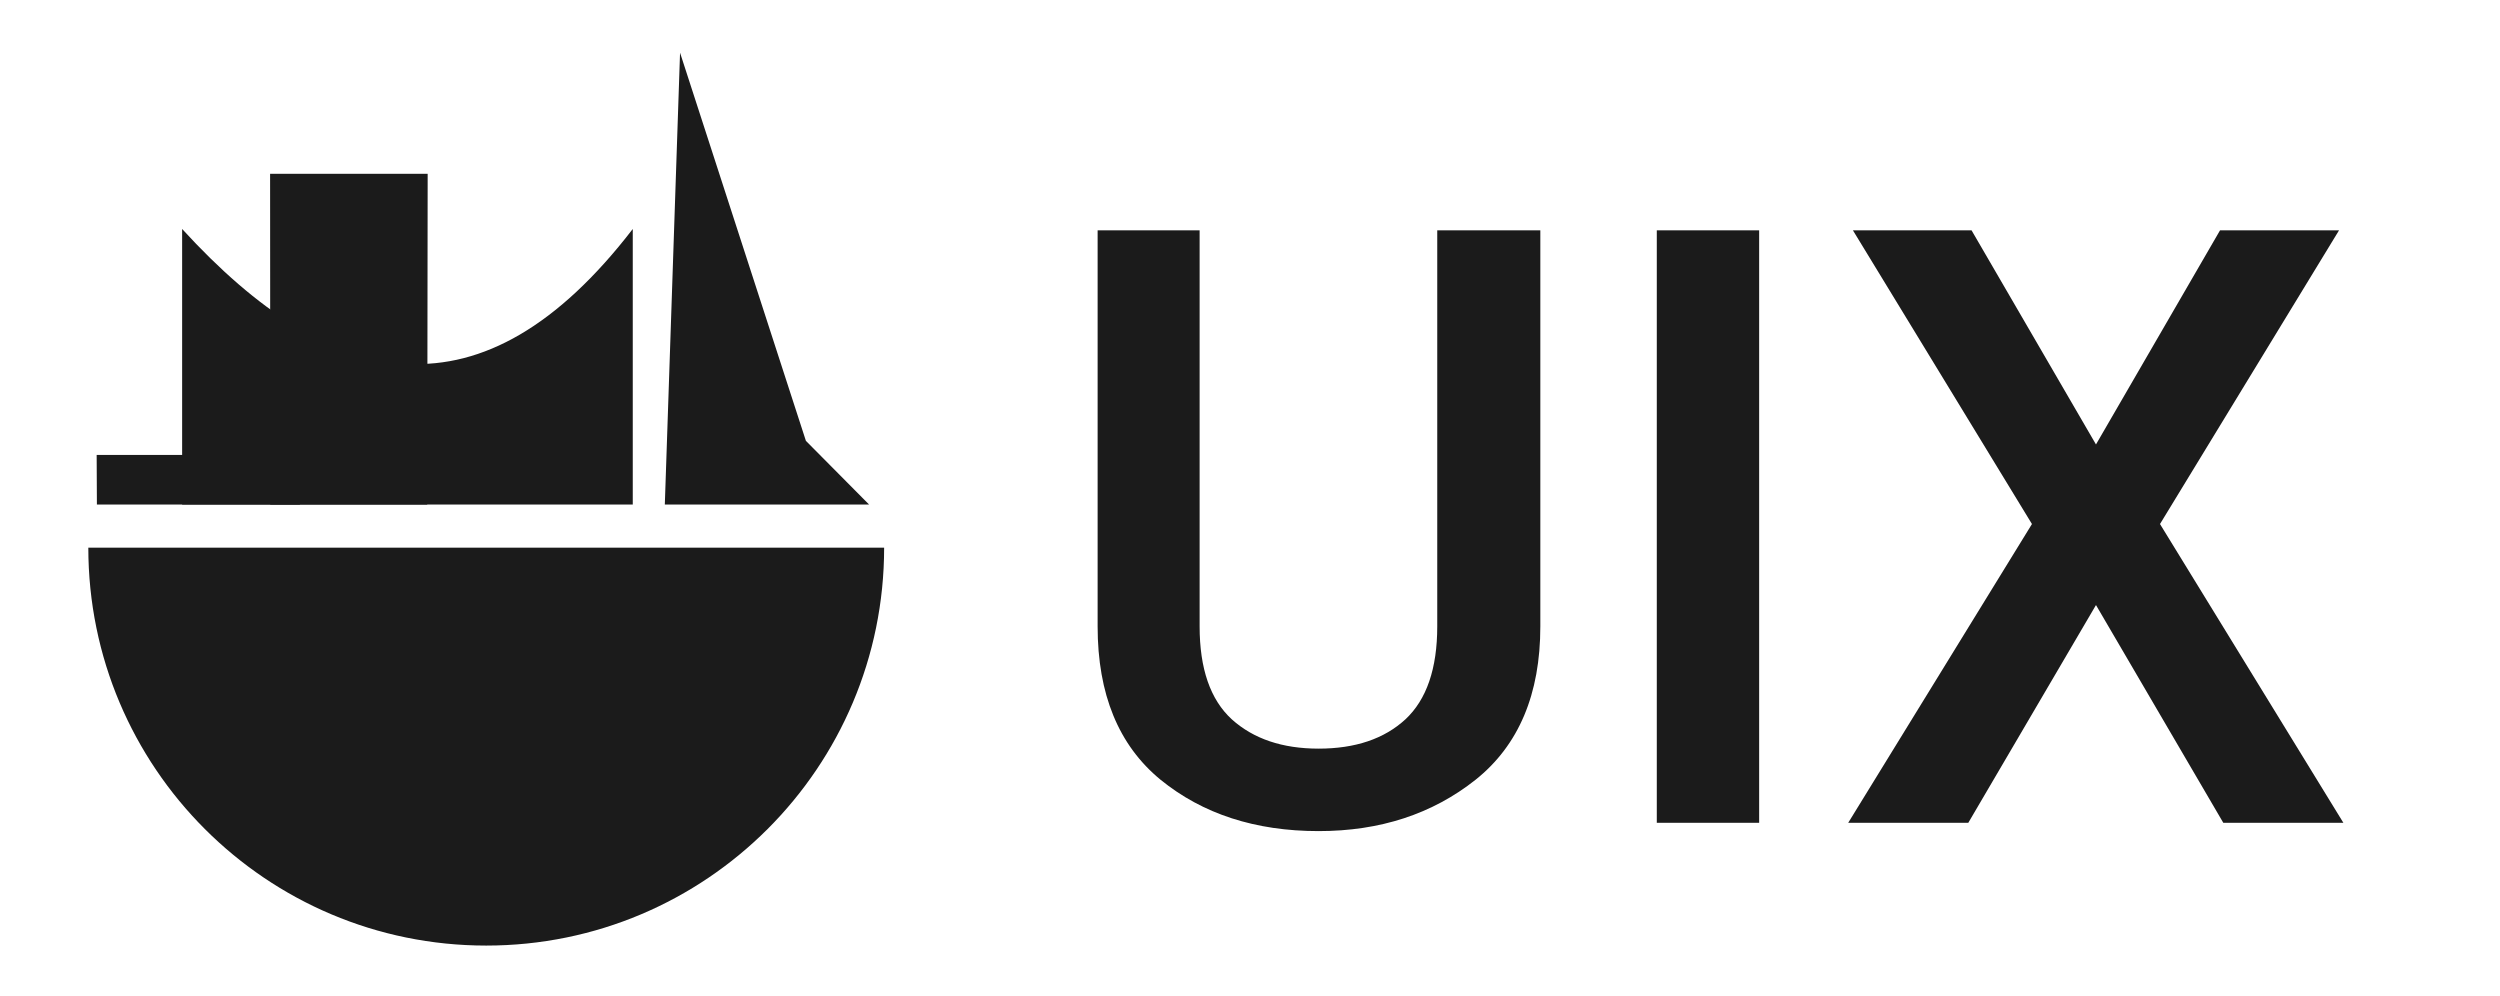
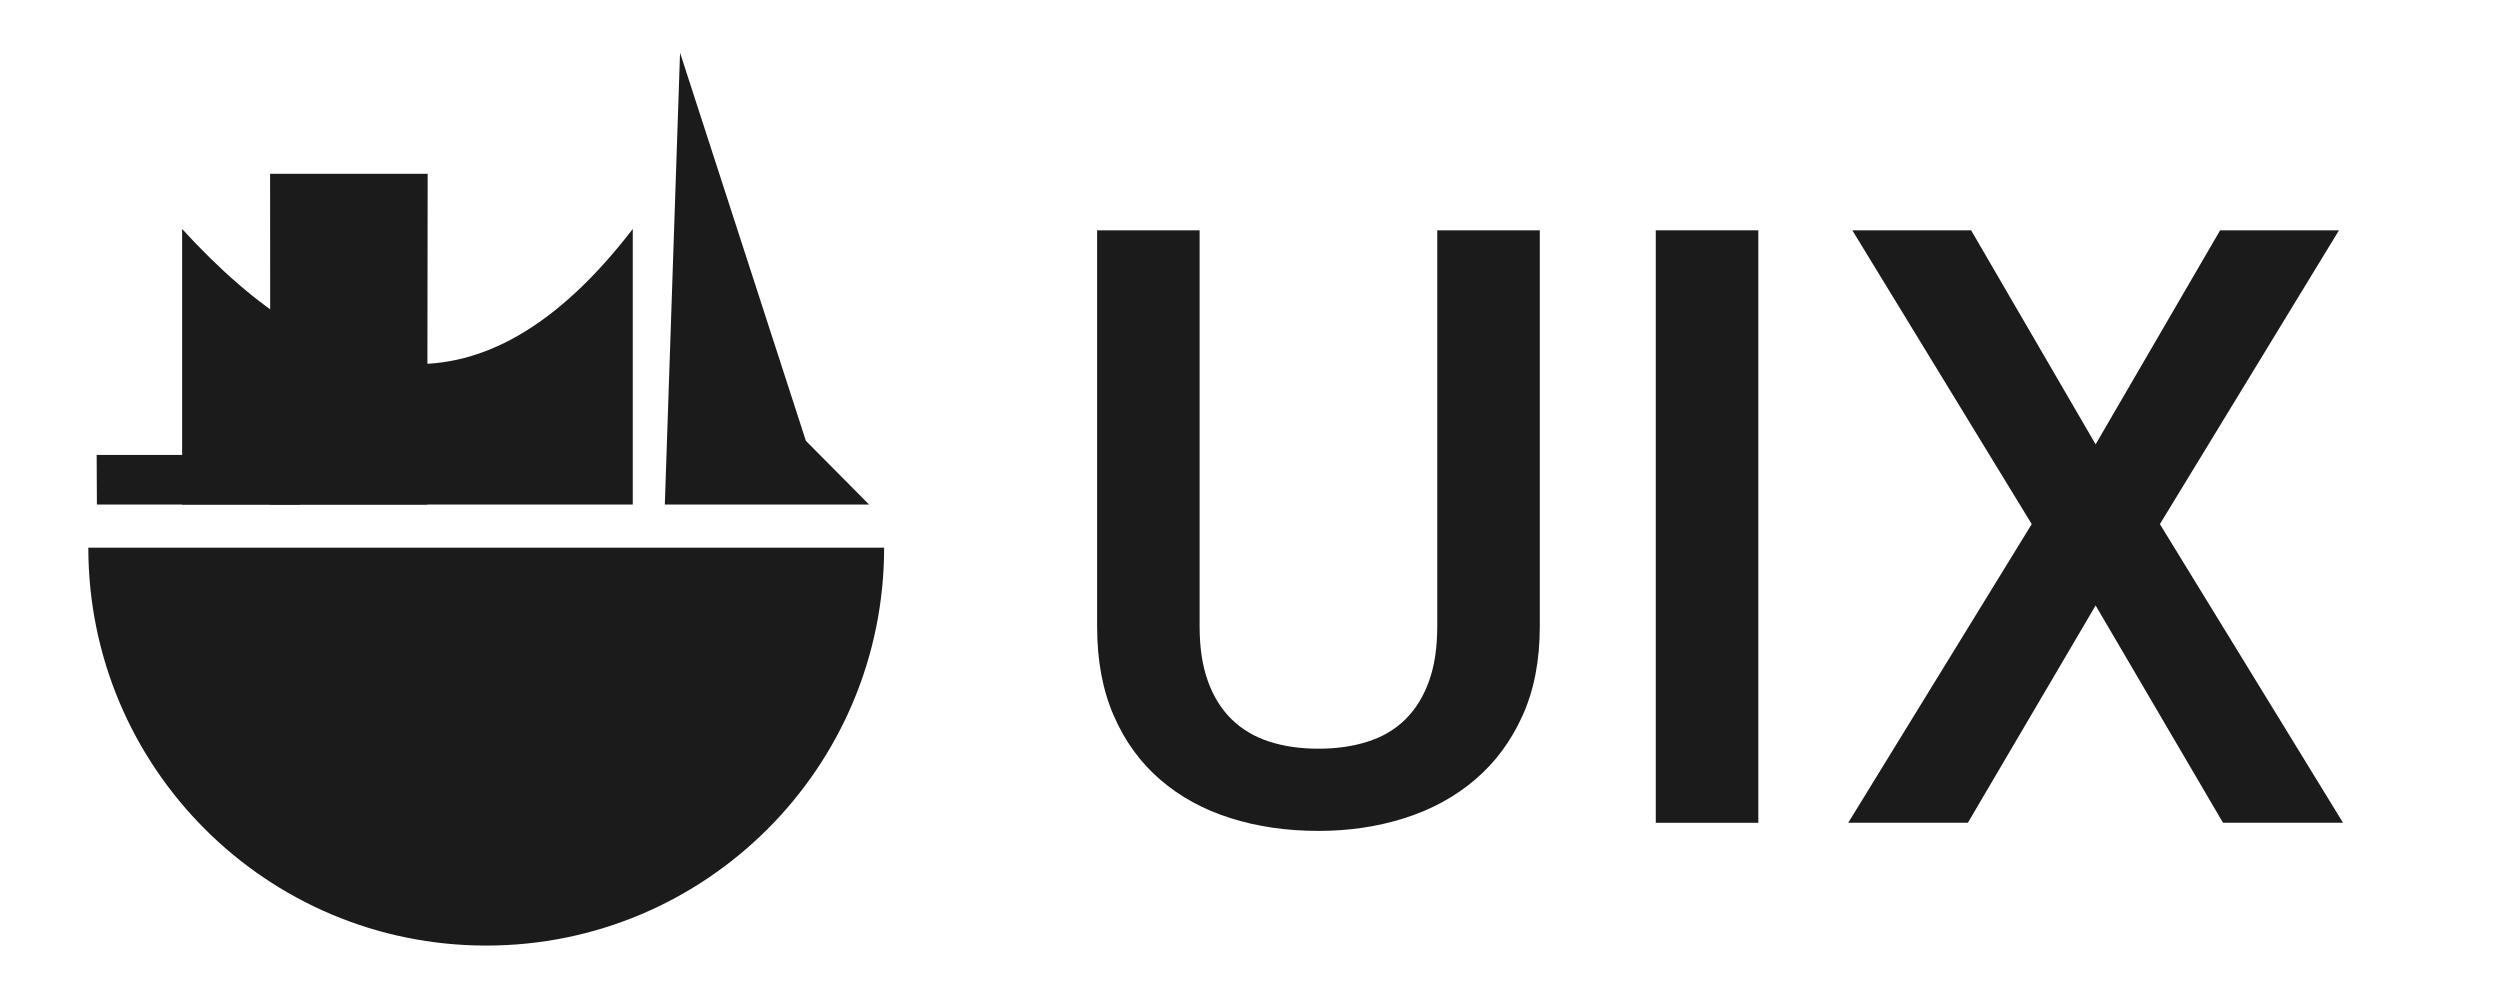
<svg xmlns="http://www.w3.org/2000/svg" width="100%" height="100%" viewBox="0 0 108 43" version="1.1" xml:space="preserve" style="fill-rule:evenodd;clip-rule:evenodd;stroke-linejoin:round;stroke-miterlimit:2;">
  <g transform="matrix(1,0,0,1,-643.95,-216.24)">
    <g id="Artboard3" transform="matrix(2.5562,0,0,1,380.15,216.15)">
      <rect x="103.2" y="0.091" width="42.116" height="42.116" style="fill:none;" />
      <g transform="matrix(0.310431,0,0,0.793524,99.4268,-434.293)">
        <g transform="matrix(1.08818,0,0,1.08818,0.292156,-169.452)">
          <path d="M15.32,686.171C15.32,697.165 24.232,706.078 35.227,706.078C46.222,706.078 55.134,697.165 55.134,686.171L35.227,686.171L15.32,686.171Z" style="fill:rgb(27,27,27);" />
        </g>
        <g transform="matrix(1,0,0,1,0.0701575,-93.6415)">
          <path d="M48.278,668.517L49.107,643.921L55.958,665.051L59.396,668.517L48.278,668.517Z" style="fill:rgb(27,27,27);" />
        </g>
        <g transform="matrix(1,0,0,1,0.0701575,-93.6415)">
          <path d="M46.533,668.517L22,668.517L22,653.517C30.178,662.464 38.355,664.147 46.533,653.517L46.533,668.517Z" style="fill:rgb(27,27,27);" />
        </g>
        <g transform="matrix(1,0,0,1,0.0701575,-93.6415)">
          <path d="M35.343,668.517L26.8,668.517L26.789,650.513L35.367,650.513L35.343,668.517Z" style="fill:rgb(27,27,27);" />
        </g>
        <g transform="matrix(1,0,0,1,0.0701575,-93.6415)">
          <path d="M28.412,668.517L17.36,668.517L17.347,665.82L28.441,665.82L28.412,668.517Z" style="fill:rgb(27,27,27);" />
        </g>
      </g>
-       <g transform="matrix(0.391205,0,0,0.999999,-102.982,-216.178)">
-         <text x="572.243px" y="251.812px" style="font-family:'Roboto-Medium', 'Roboto';font-weight:500;font-size:36px;fill:rgb(27,27,27);">UI<tspan x="606.168px " y="251.812px ">X</tspan>
-         </text>
+       <g transform="matrix(0.706273,0,0,1.60345,-283.278,-351.841)">
+         <path d="M584.053,225.689L584.053,236.366C584.053,237.28 583.915,238.08 583.639,238.767C583.363,239.454 582.985,240.028 582.505,240.488C582.025,240.949 581.463,241.294 580.82,241.524C580.178,241.755 579.49,241.87 578.756,241.87C577.997,241.87 577.294,241.755 576.648,241.524C576.003,241.294 575.443,240.949 574.969,240.488C574.495,240.028 574.125,239.454 573.859,238.767C573.593,238.08 573.46,237.28 573.46,236.366L573.46,225.689L575.913,225.689L575.913,236.366C575.913,236.937 575.98,237.428 576.113,237.841C576.246,238.254 576.436,238.596 576.682,238.866C576.929,239.136 577.228,239.336 577.578,239.463C577.929,239.591 578.321,239.655 578.756,239.655C579.191,239.655 579.586,239.591 579.939,239.463C580.293,239.336 580.592,239.136 580.835,238.866C581.078,238.596 581.267,238.254 581.4,237.841C581.533,237.428 581.599,236.937 581.599,236.366L581.599,225.689L584.053,225.689Z" style="fill:rgb(27,27,27);fill-rule:nonzero;" />
+         <rect x="586.828" y="225.689" width="2.454" height="15.962" style="fill:rgb(27,27,27);fill-rule:nonzero;" />
+         <path d="M597.353,231.455L600.332,225.689L603.176,225.689L598.891,233.604L603.273,241.65L600.401,241.65L597.353,235.796L594.296,241.65L591.433,241.65L595.824,233.604L591.531,225.689L594.374,225.689L597.353,231.455Z" style="fill:rgb(27,27,27);fill-rule:nonzero;" />
      </g>
    </g>
  </g>
</svg>
